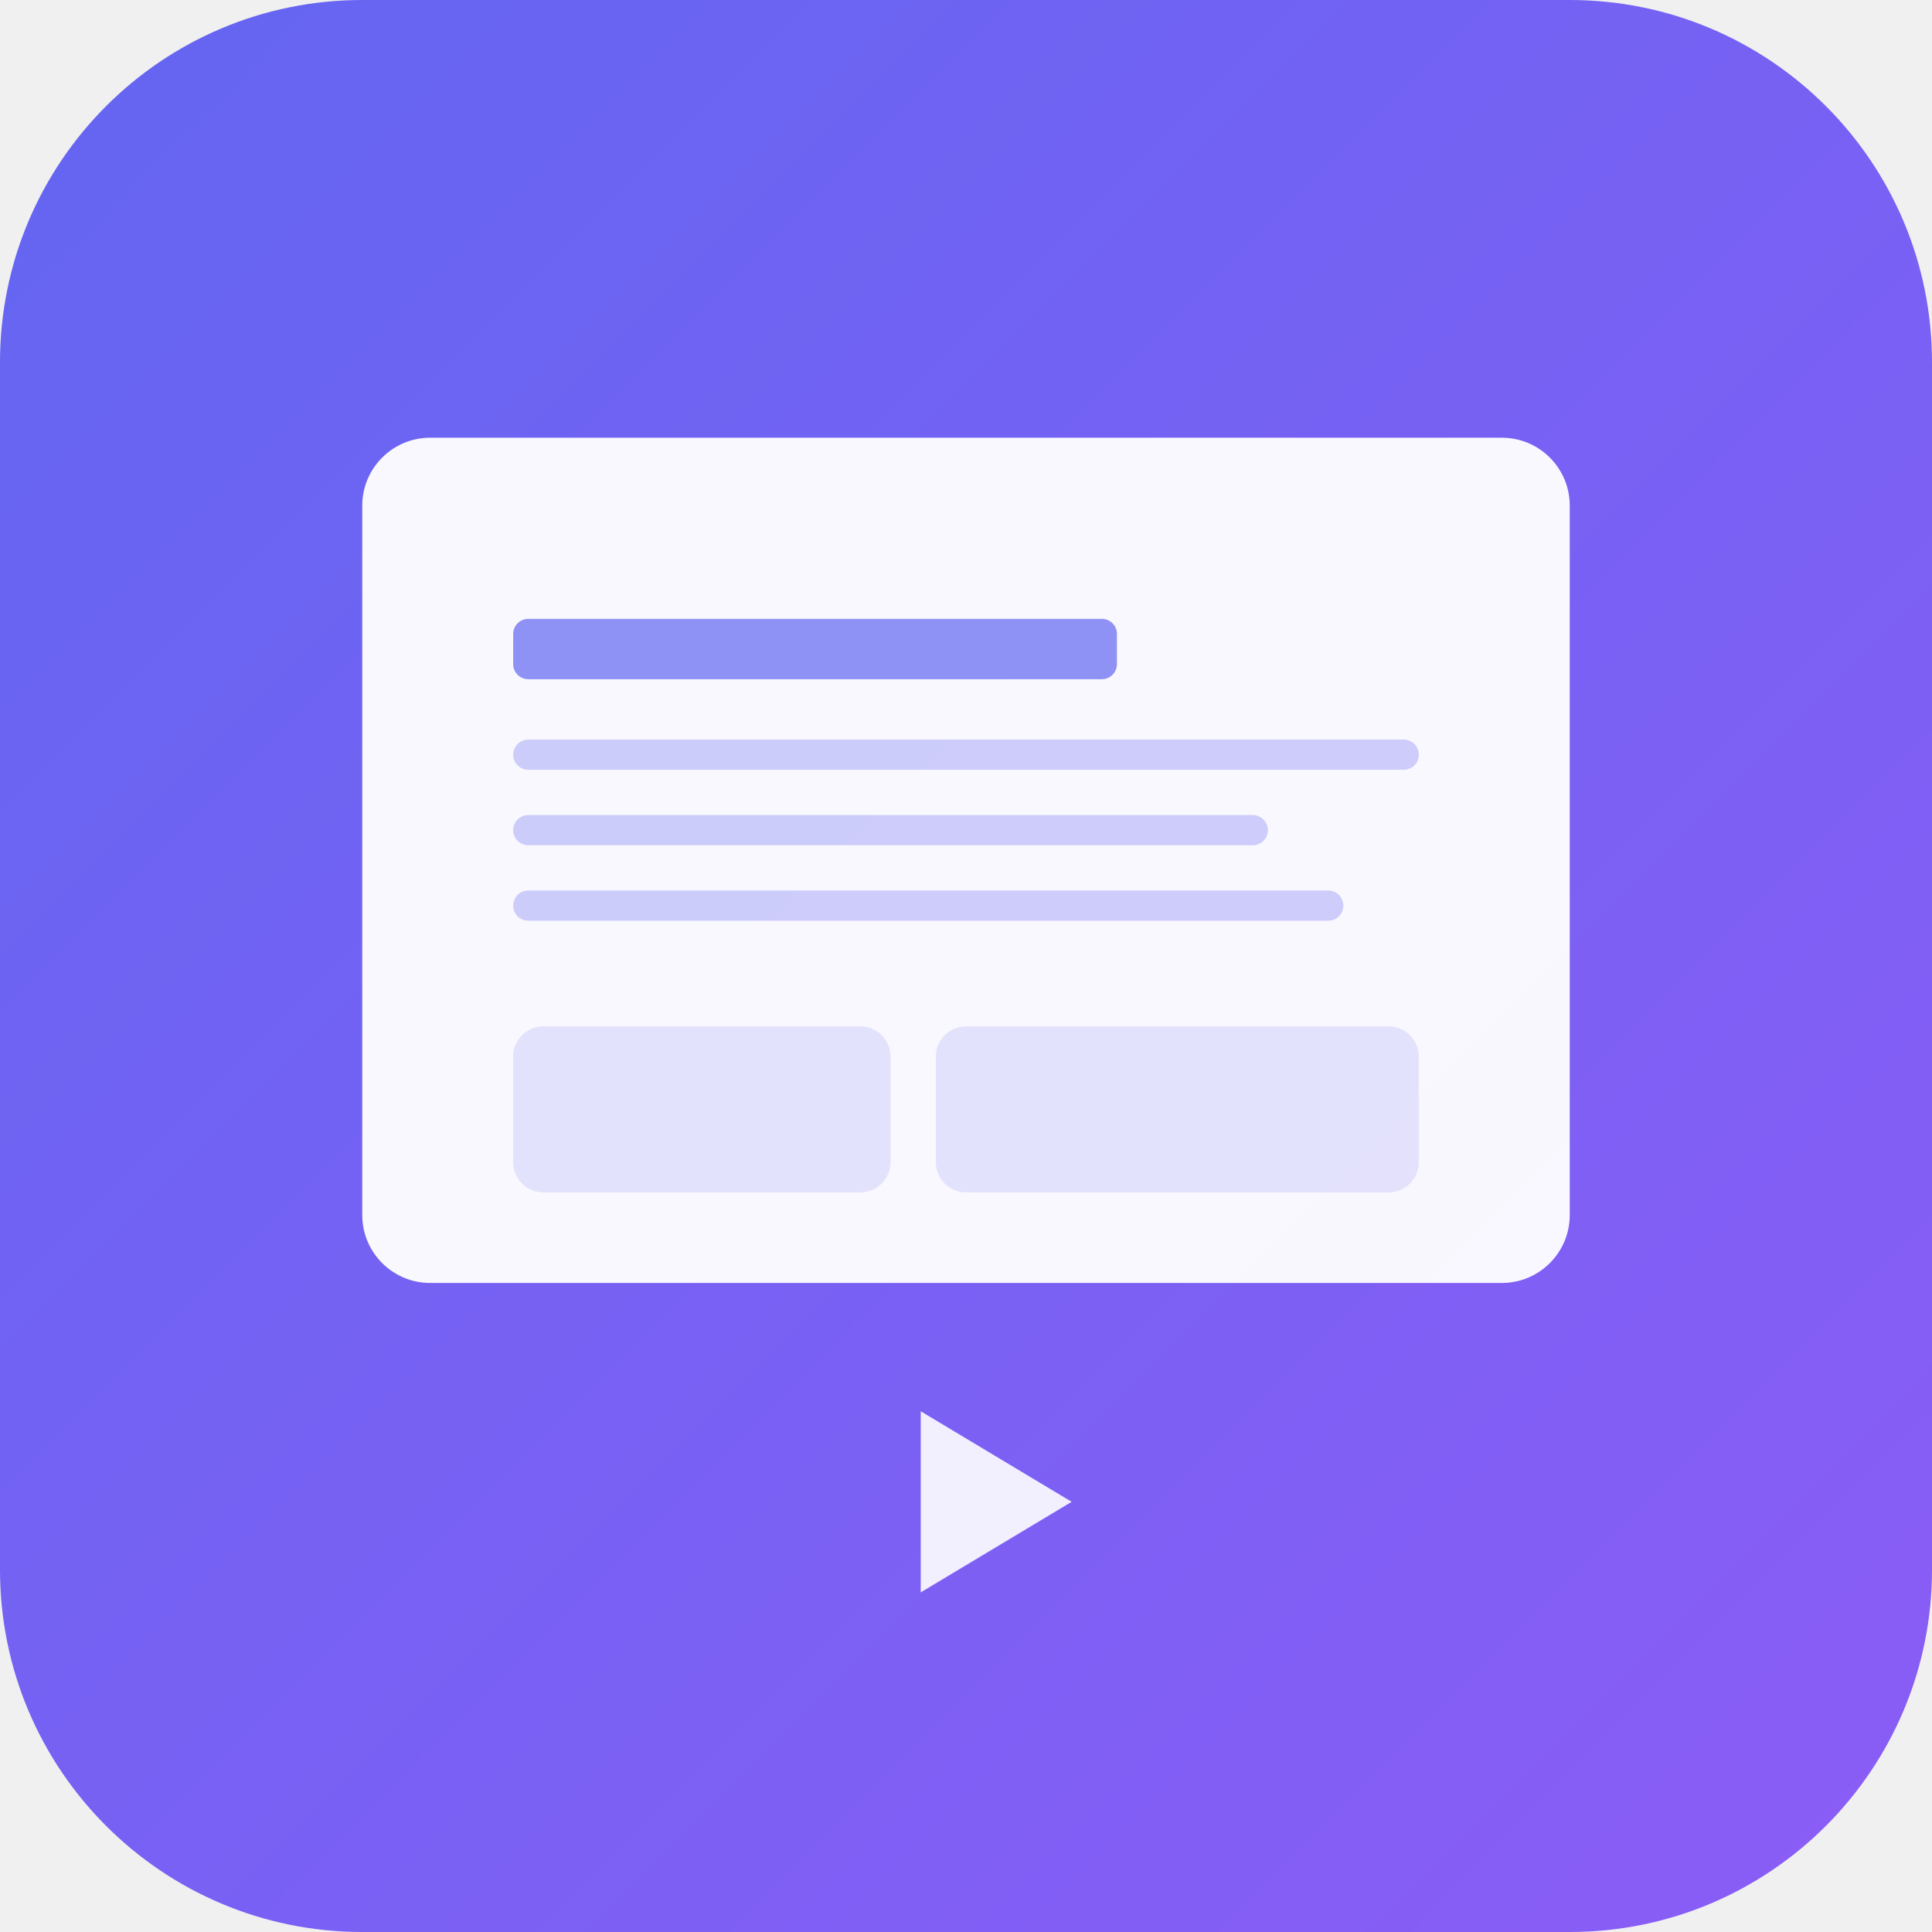
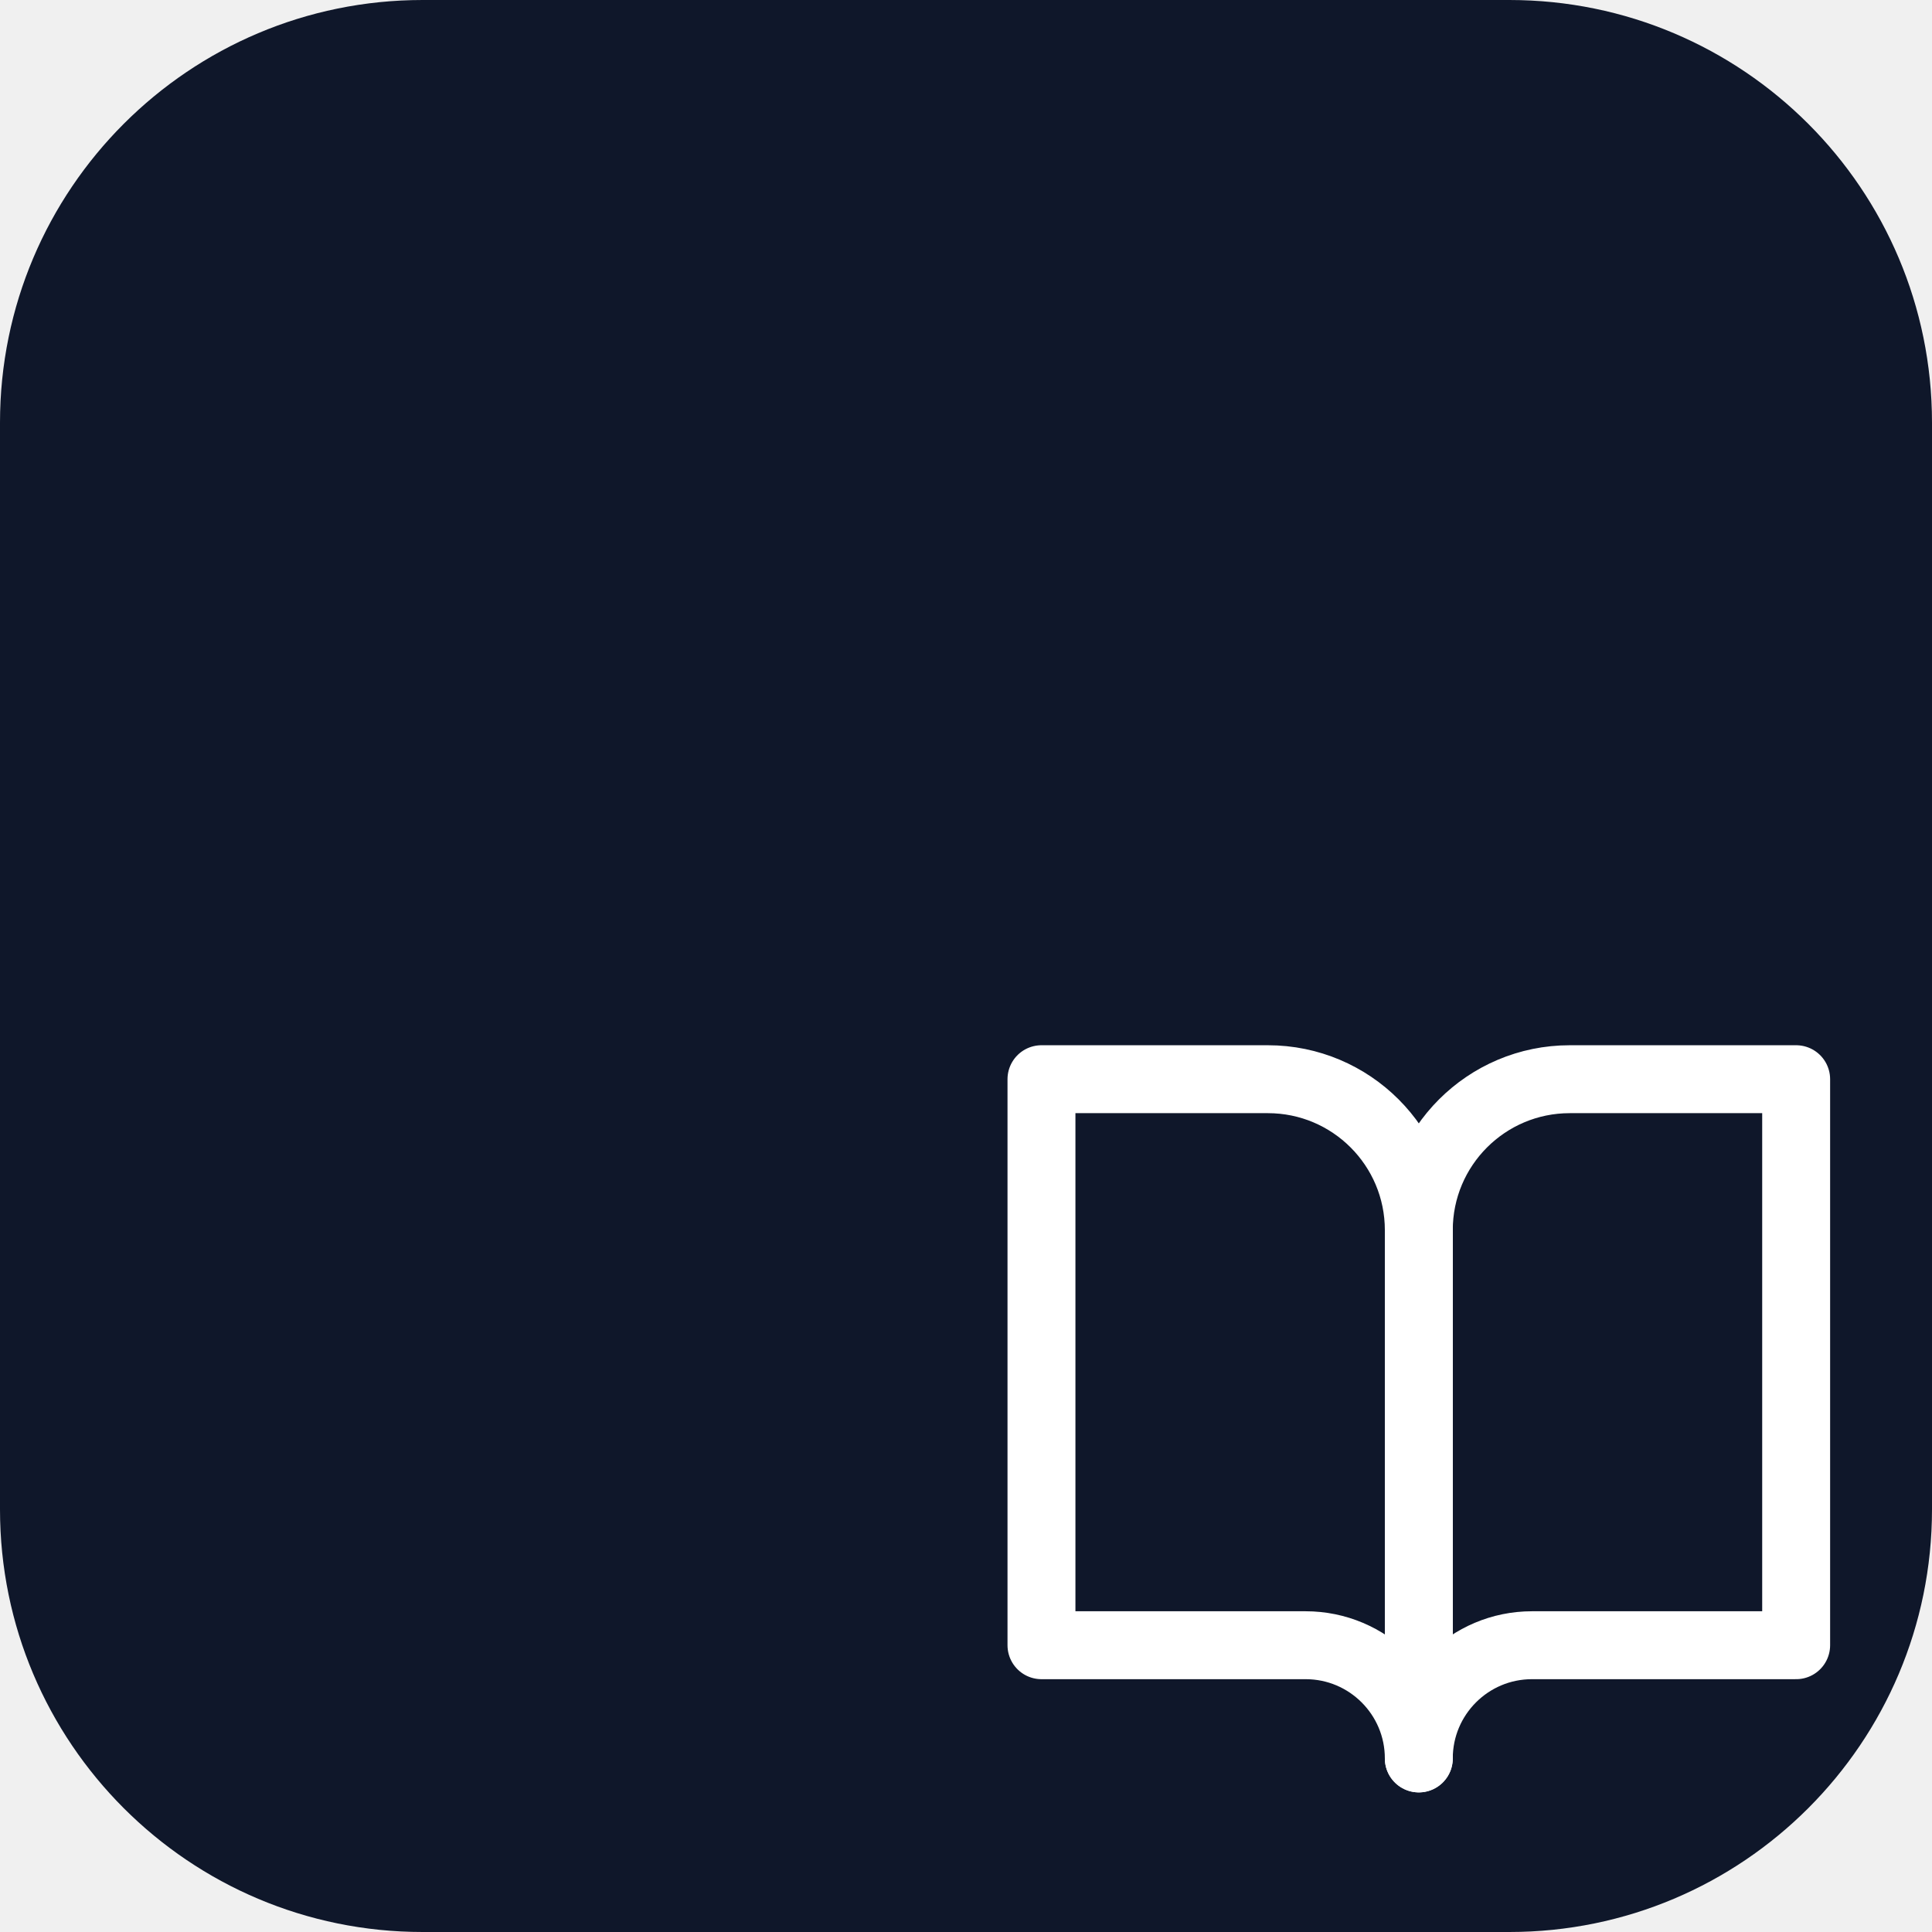
<svg xmlns="http://www.w3.org/2000/svg" viewBox="0 0 512 512">
-   <defs>
-     <linearGradient id="bg" x1="0%" y1="0%" x2="100%" y2="100%">
-       <stop offset="0%" style="stop-color:#6366f1" />
-       <stop offset="100%" style="stop-color:#8b5cf6" />
-     </linearGradient>
-   </defs>
-   <rect width="512" height="512" rx="96" fill="url(#bg)" />
-   <rect x="96" y="116" width="320" height="224" rx="18" fill="white" opacity="0.95" />
-   <rect x="136" y="164" width="160" height="16" rx="4" fill="#6366f1" opacity="0.7" />
-   <rect x="136" y="196" width="240" height="8" rx="4" fill="#6366f1" opacity="0.3" />
-   <rect x="136" y="216" width="200" height="8" rx="4" fill="#6366f1" opacity="0.3" />
-   <rect x="136" y="236" width="220" height="8" rx="4" fill="#6366f1" opacity="0.3" />
-   <rect x="136" y="272" width="100" height="44" rx="8" fill="#6366f1" opacity="0.15" />
-   <rect x="248" y="272" width="128" height="44" rx="8" fill="#6366f1" opacity="0.15" />
-   <polygon points="244,374 284,398 244,422" fill="white" opacity="0.9" />
+   <rect width="512" height="512" rx="112" fill="#0f172a" />
+   <g transform="translate(256,256) scale(10)" fill="none" stroke="white" stroke-width="1.8" stroke-linecap="round" stroke-linejoin="round">
+     <path d="M2 3h6a4 4 0 0 1 4 4v14a3 3 0 0 0-3-3H2z" />
+     <path d="M22 3h-6a4 4 0 0 0-4 4v14a3 3 0 0 1 3-3h7z" />
+   </g>
</svg>
